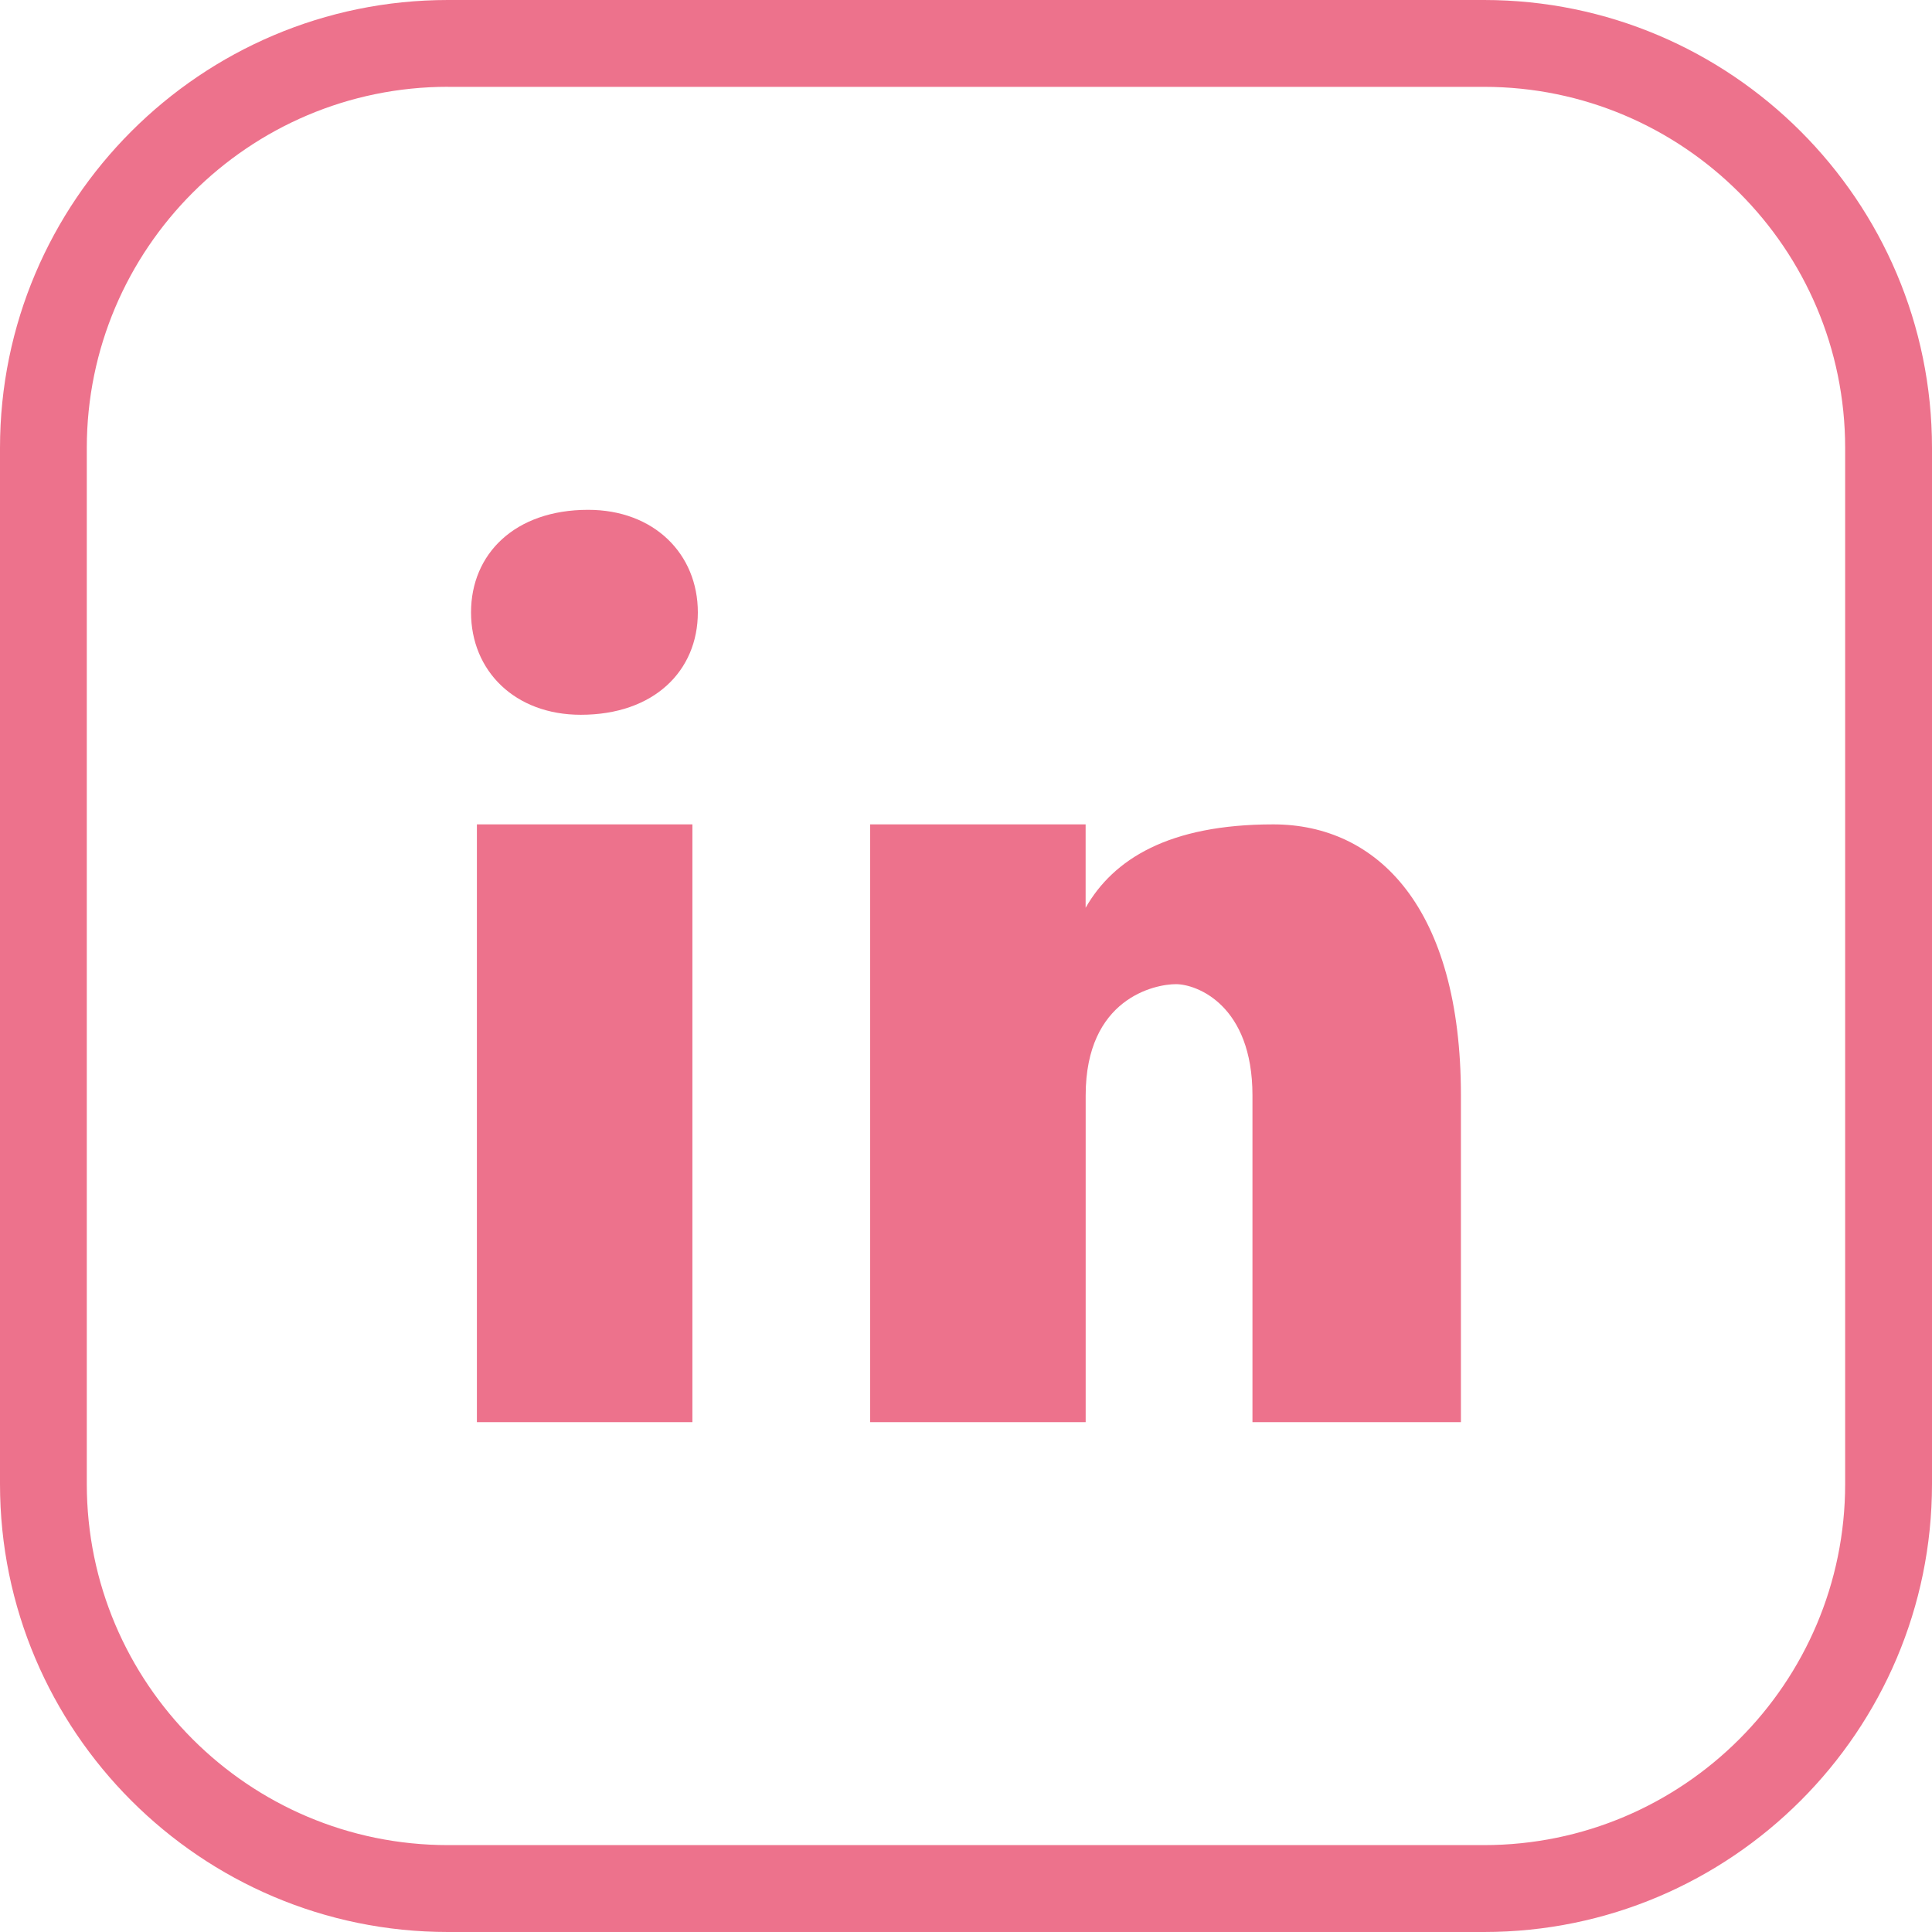
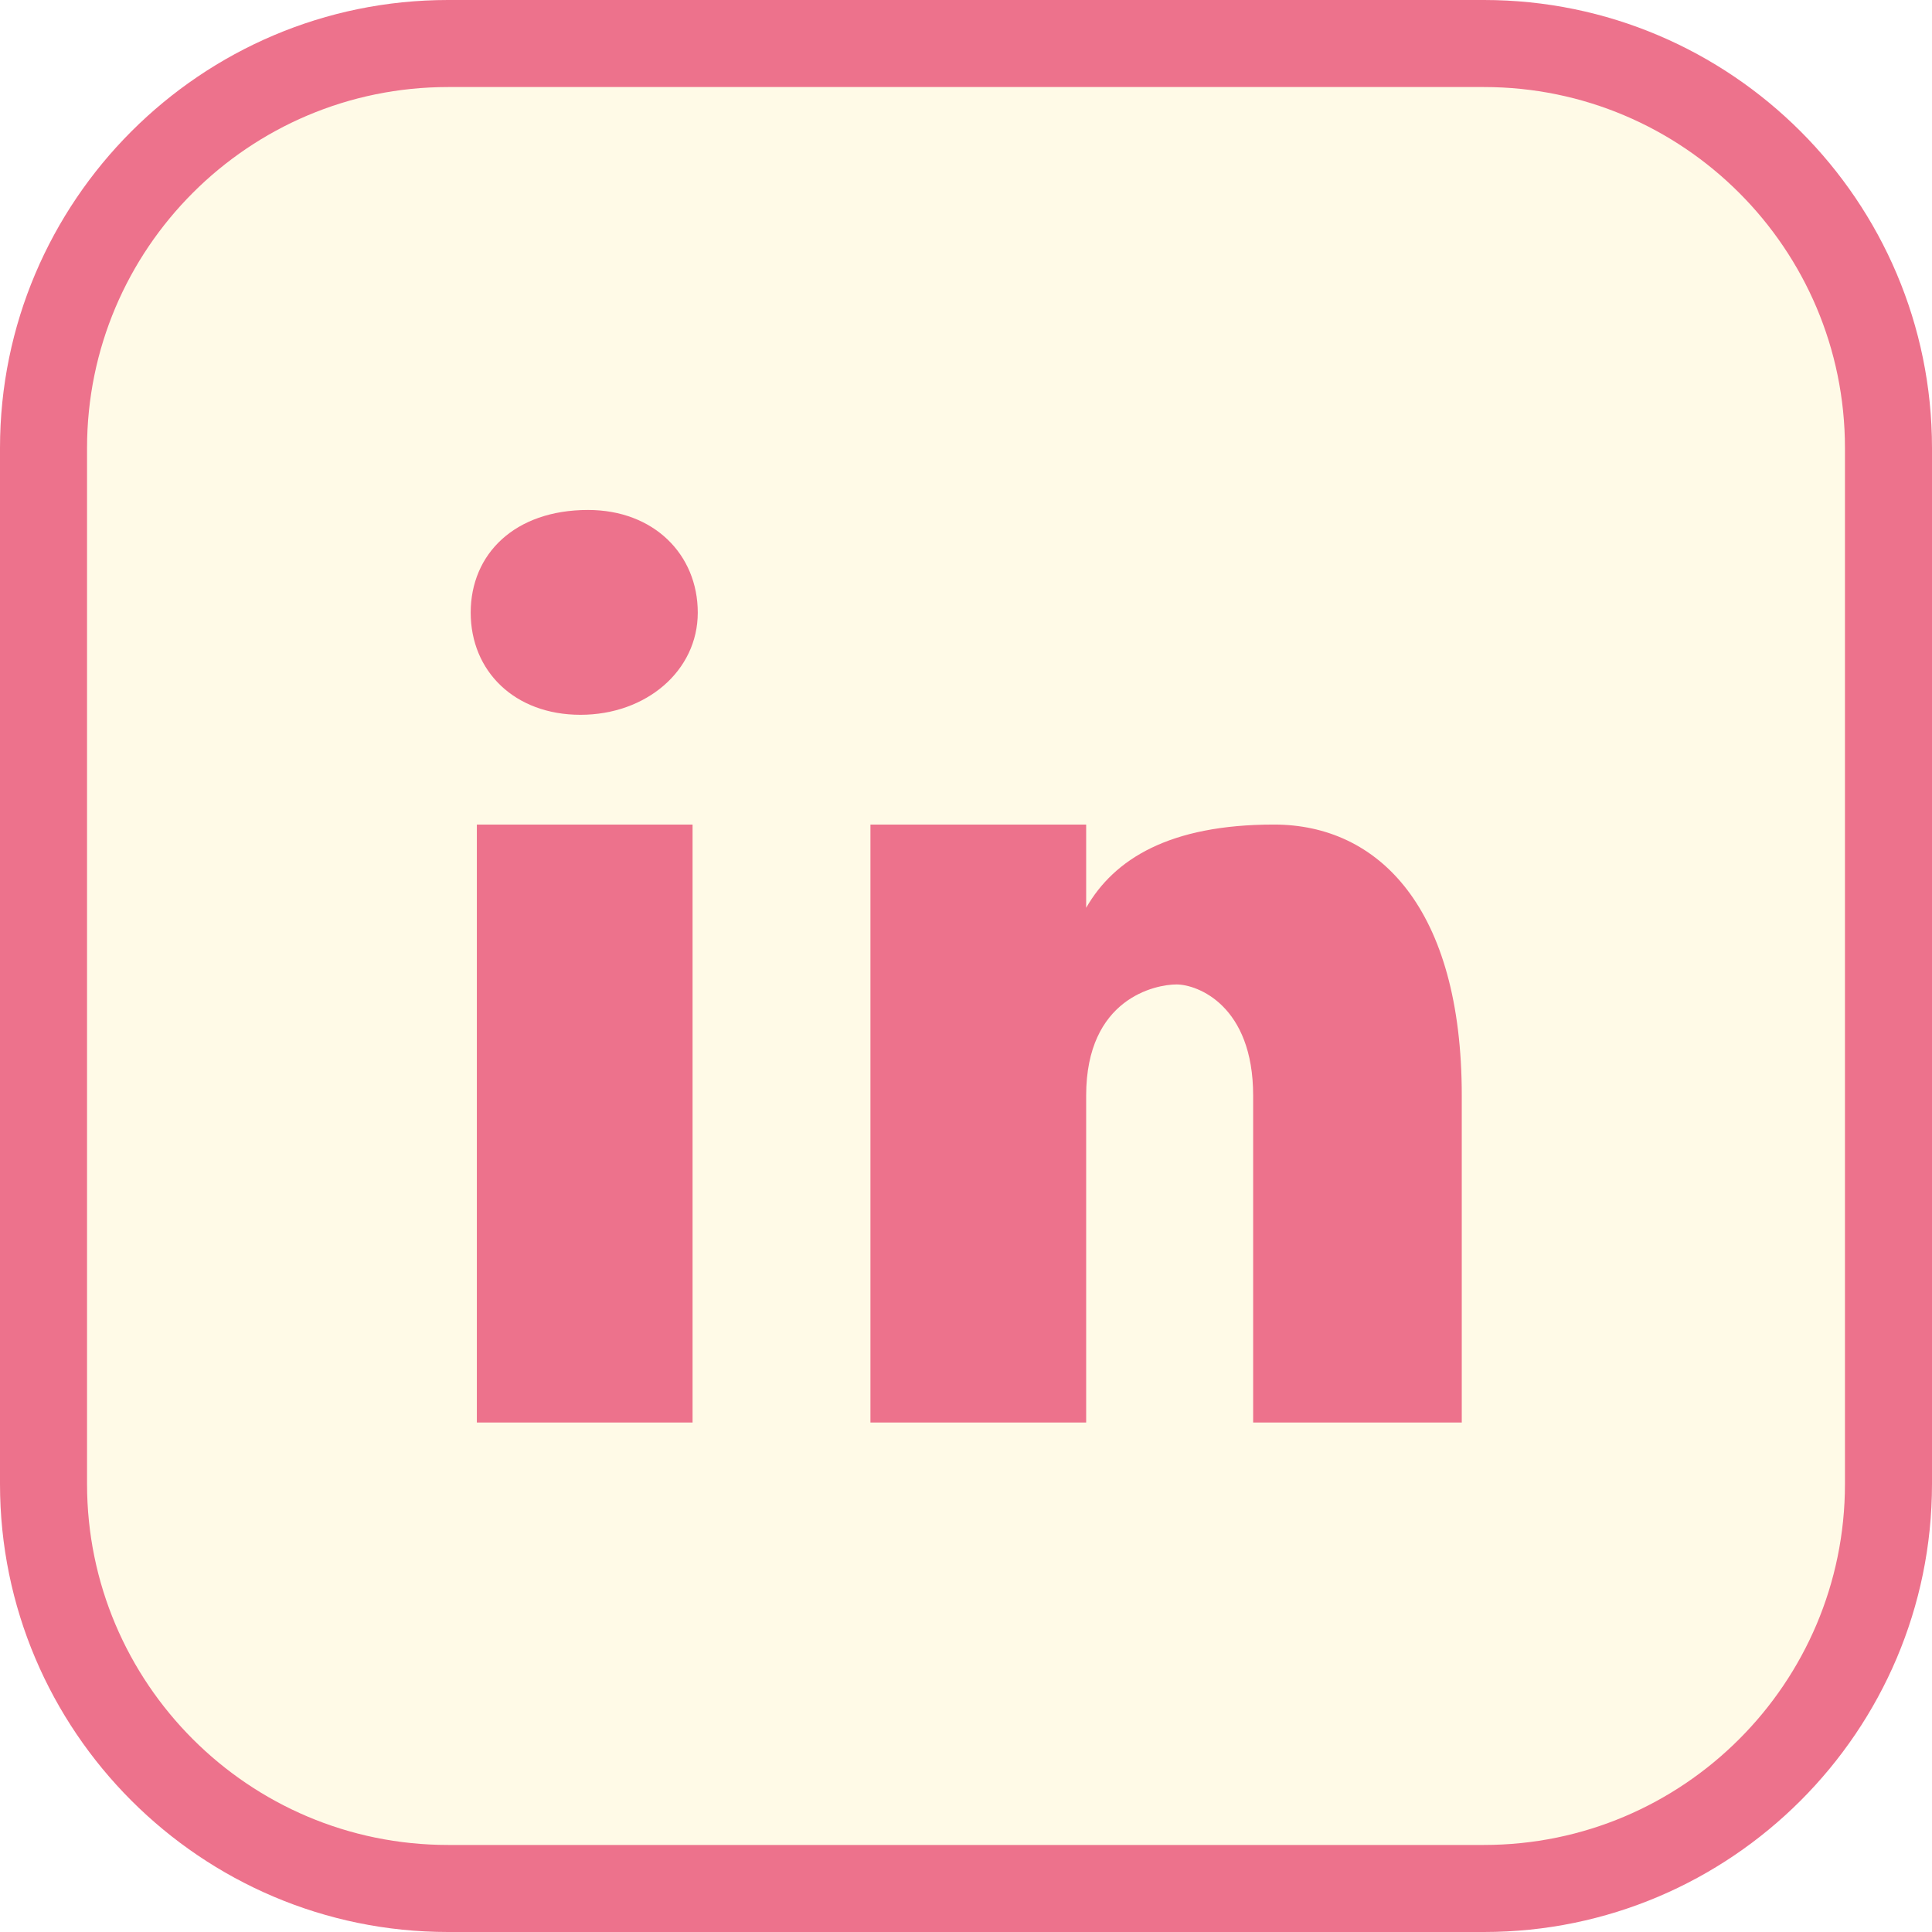
- <svg xmlns="http://www.w3.org/2000/svg" id="Calque_1" data-name="Calque 1" viewBox="0 0 408.44 408.44">
+ <svg xmlns="http://www.w3.org/2000/svg" id="Calque_1" version="1.1" viewBox="0 0 408.4 408.4">
  <defs>
    <style>
-       .cls-1 {
+       .st0 {
        fill: #ed728c;
+       }
+ 
+       .st1 {
+         fill: #fffae7;
      }
    </style>
  </defs>
-   <path class="cls-1" d="M313.74,408.44H94.69c-52.21,0-94.69-42.48-94.69-94.7V94.7C0,42.48,42.48,0,94.69,0h219.05c52.22,0,94.7,42.48,94.7,94.7v219.04c0,52.21-42.48,94.7-94.7,94.7ZM94.69,18.35c-42.09,0-76.34,34.25-76.34,76.34v219.04c0,42.1,34.24,76.34,76.34,76.34h219.05c42.09,0,76.34-34.25,76.34-76.34V94.7c0-42.1-34.25-76.34-76.34-76.34H94.69Z" />
-   <path class="cls-1" d="M124.33,107.78c-15.47,0-24.75,9.3-24.75,21.68s9.28,21.65,23.2,21.65c15.47,0,24.75-9.27,24.75-21.65s-9.28-21.68-23.2-21.68ZM100.82,174.28v126.37h45.56v-126.37h-45.56ZM183.96,174.28v126.37h45.56v-69.07c0-20.56,14.67-23.52,19.08-23.52s16.18,4.42,16.18,23.52v69.07h44.07v-69.07c0-39.66-17.62-57.3-39.67-57.3s-33.8,7.34-39.67,17.63v-17.63h-45.56Z" />
+   <rect class="st1" width="408.4" height="408.4" rx="116.9" ry="116.9" />
+   <path class="st0" d="M313.7,408.4H94.7c-52.2,0-94.7-42.5-94.7-94.7V94.7C0,42.5,42.5,0,94.7,0h219c52.2,0,94.7,42.5,94.7,94.7v219c0,52.2-42.5,94.7-94.7,94.7ZM94.7,18.4c-42.1,0-76.3,34.2-76.3,76.3v219c0,42.1,34.2,76.3,76.3,76.3h219c42.1,0,76.3-34.2,76.3-76.3V94.7c0-42.1-34.2-76.3-76.3-76.3H94.7Z" />
+   <path class="st0" d="M124.3,107.8c-15.5,0-24.8,9.3-24.8,21.7s9.3,21.6,23.2,21.6,24.8-9.3,24.8-21.6-9.3-21.7-23.2-21.7ZM100.8,174.3v126.4h45.6v-126.4h-45.6ZM184,174.3v126.4h45.6v-69.1c0-20.6,14.7-23.5,19.1-23.5s16.2,4.4,16.2,23.5v69.1h44.1v-69.1c0-39.7-17.6-57.3-39.7-57.3s-33.8,7.3-39.7,17.6v-17.6h-45.6,0Z" />
</svg>
